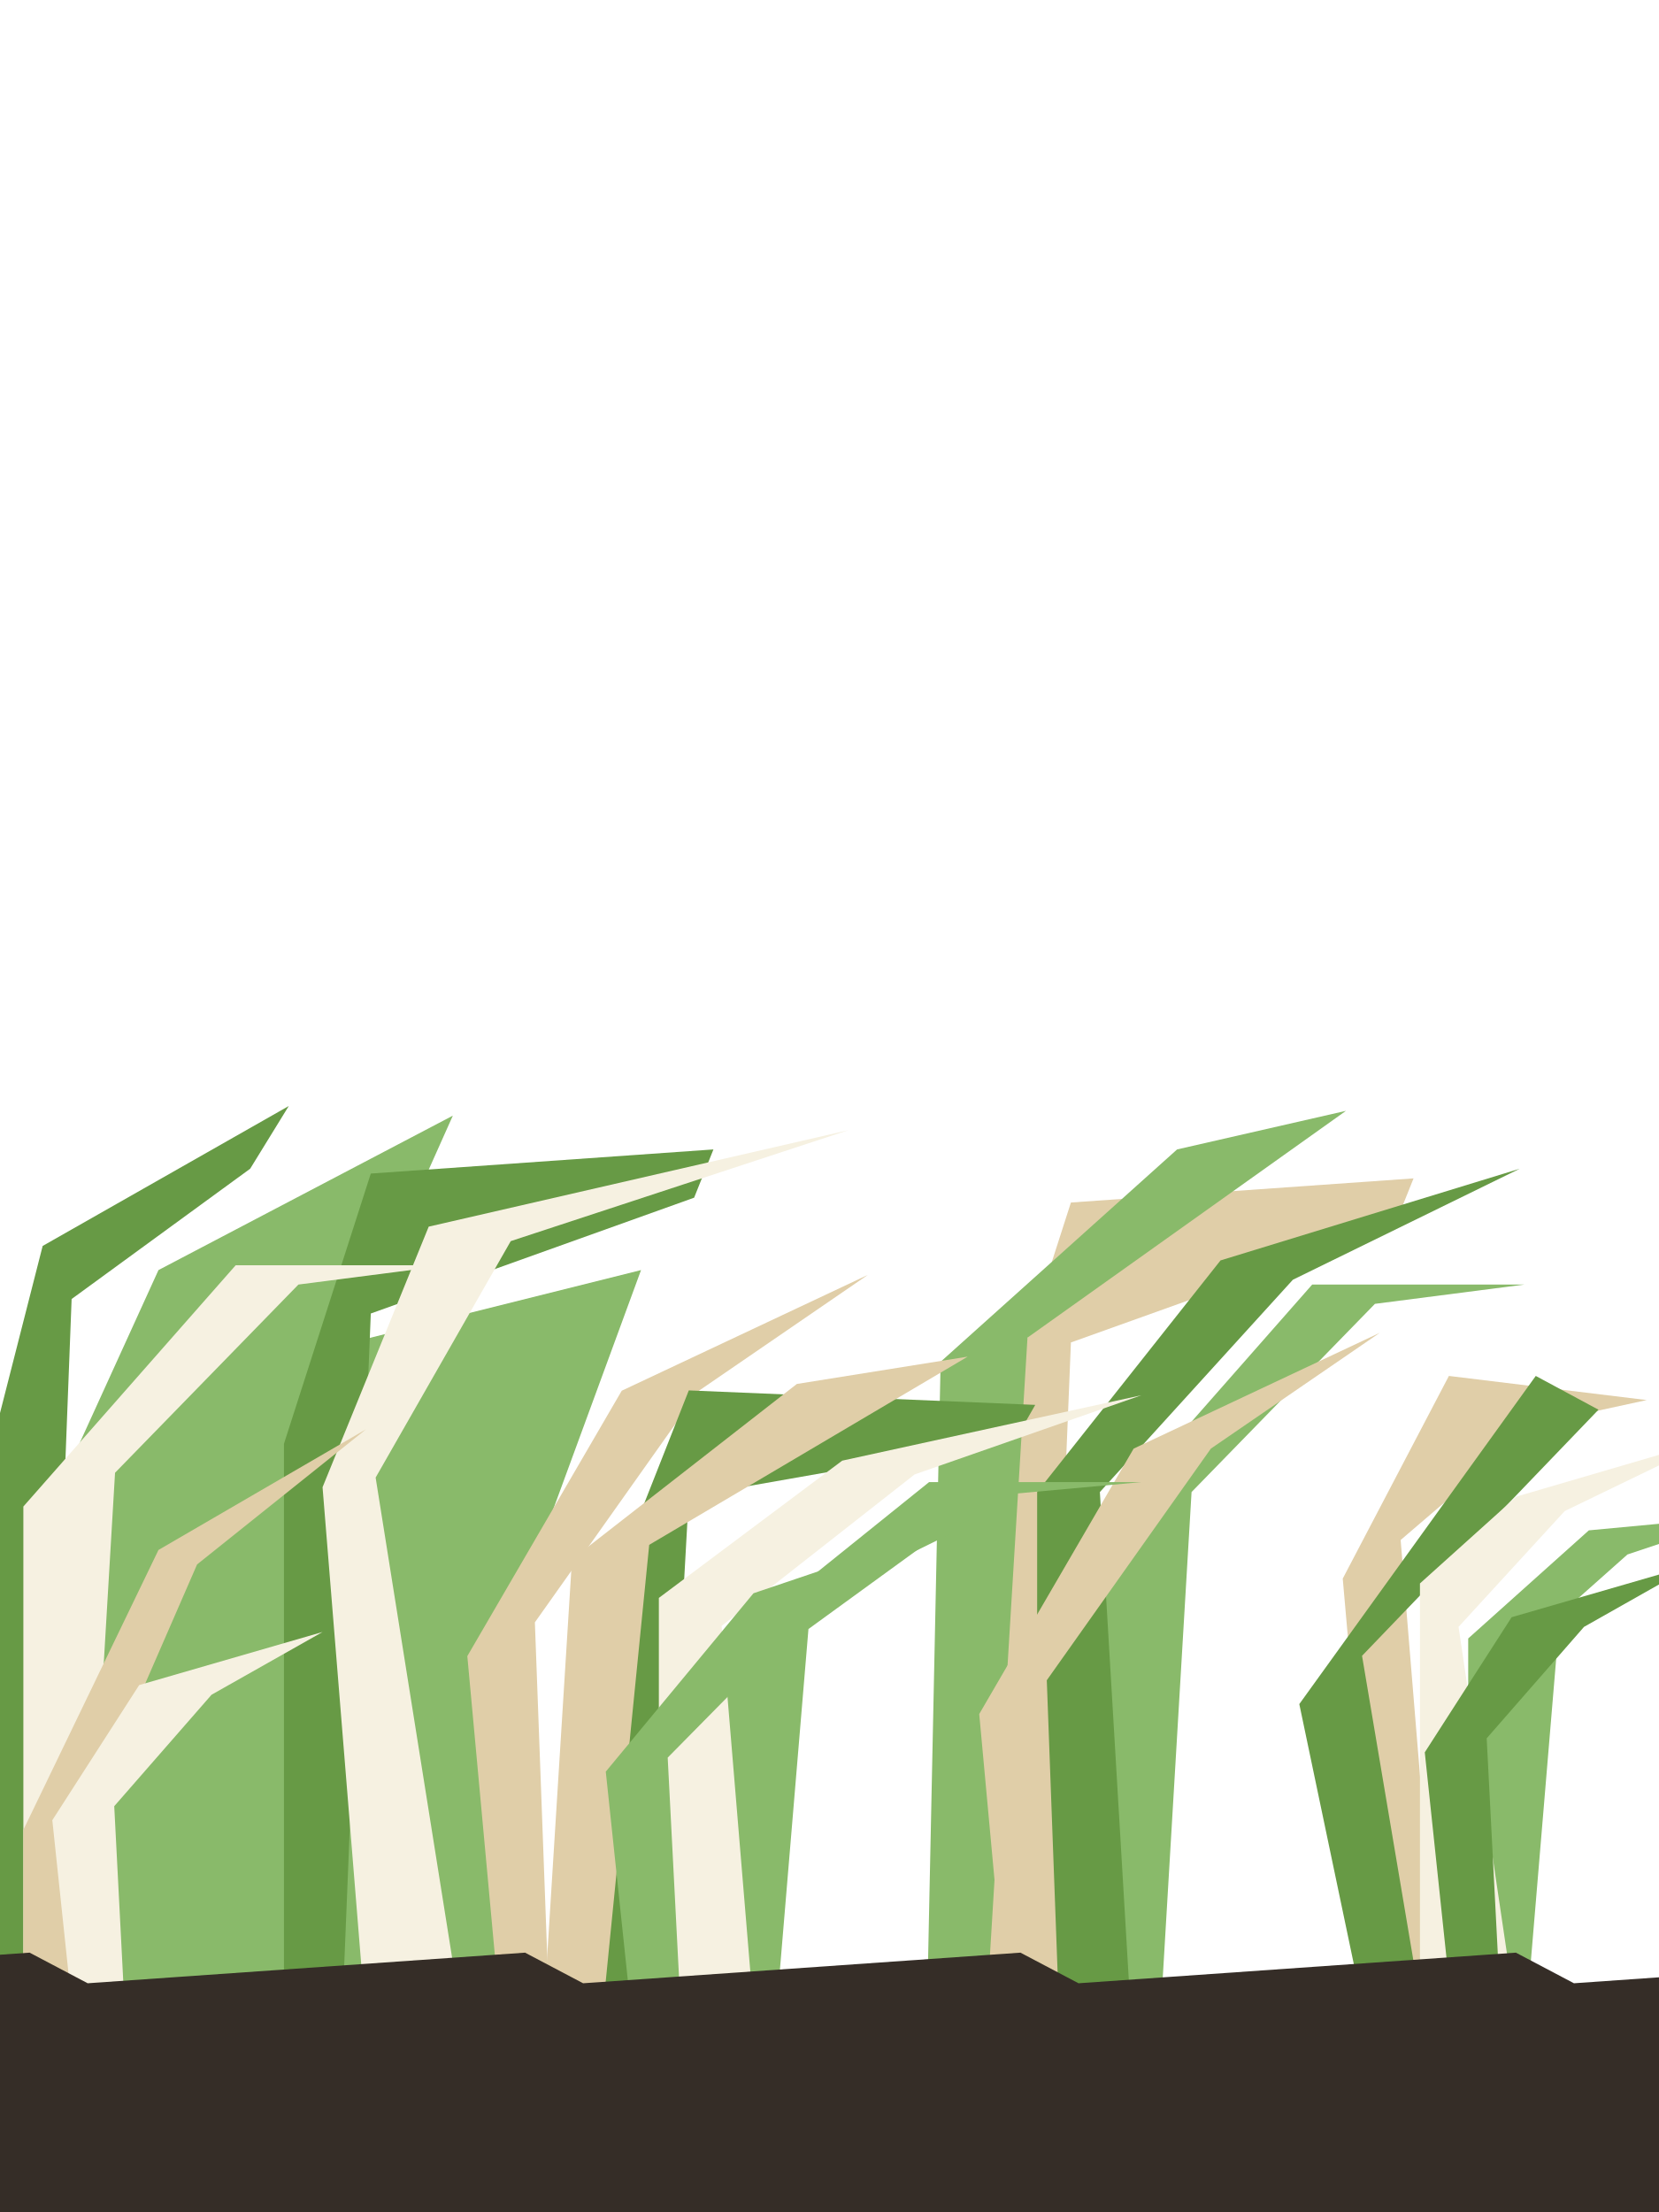
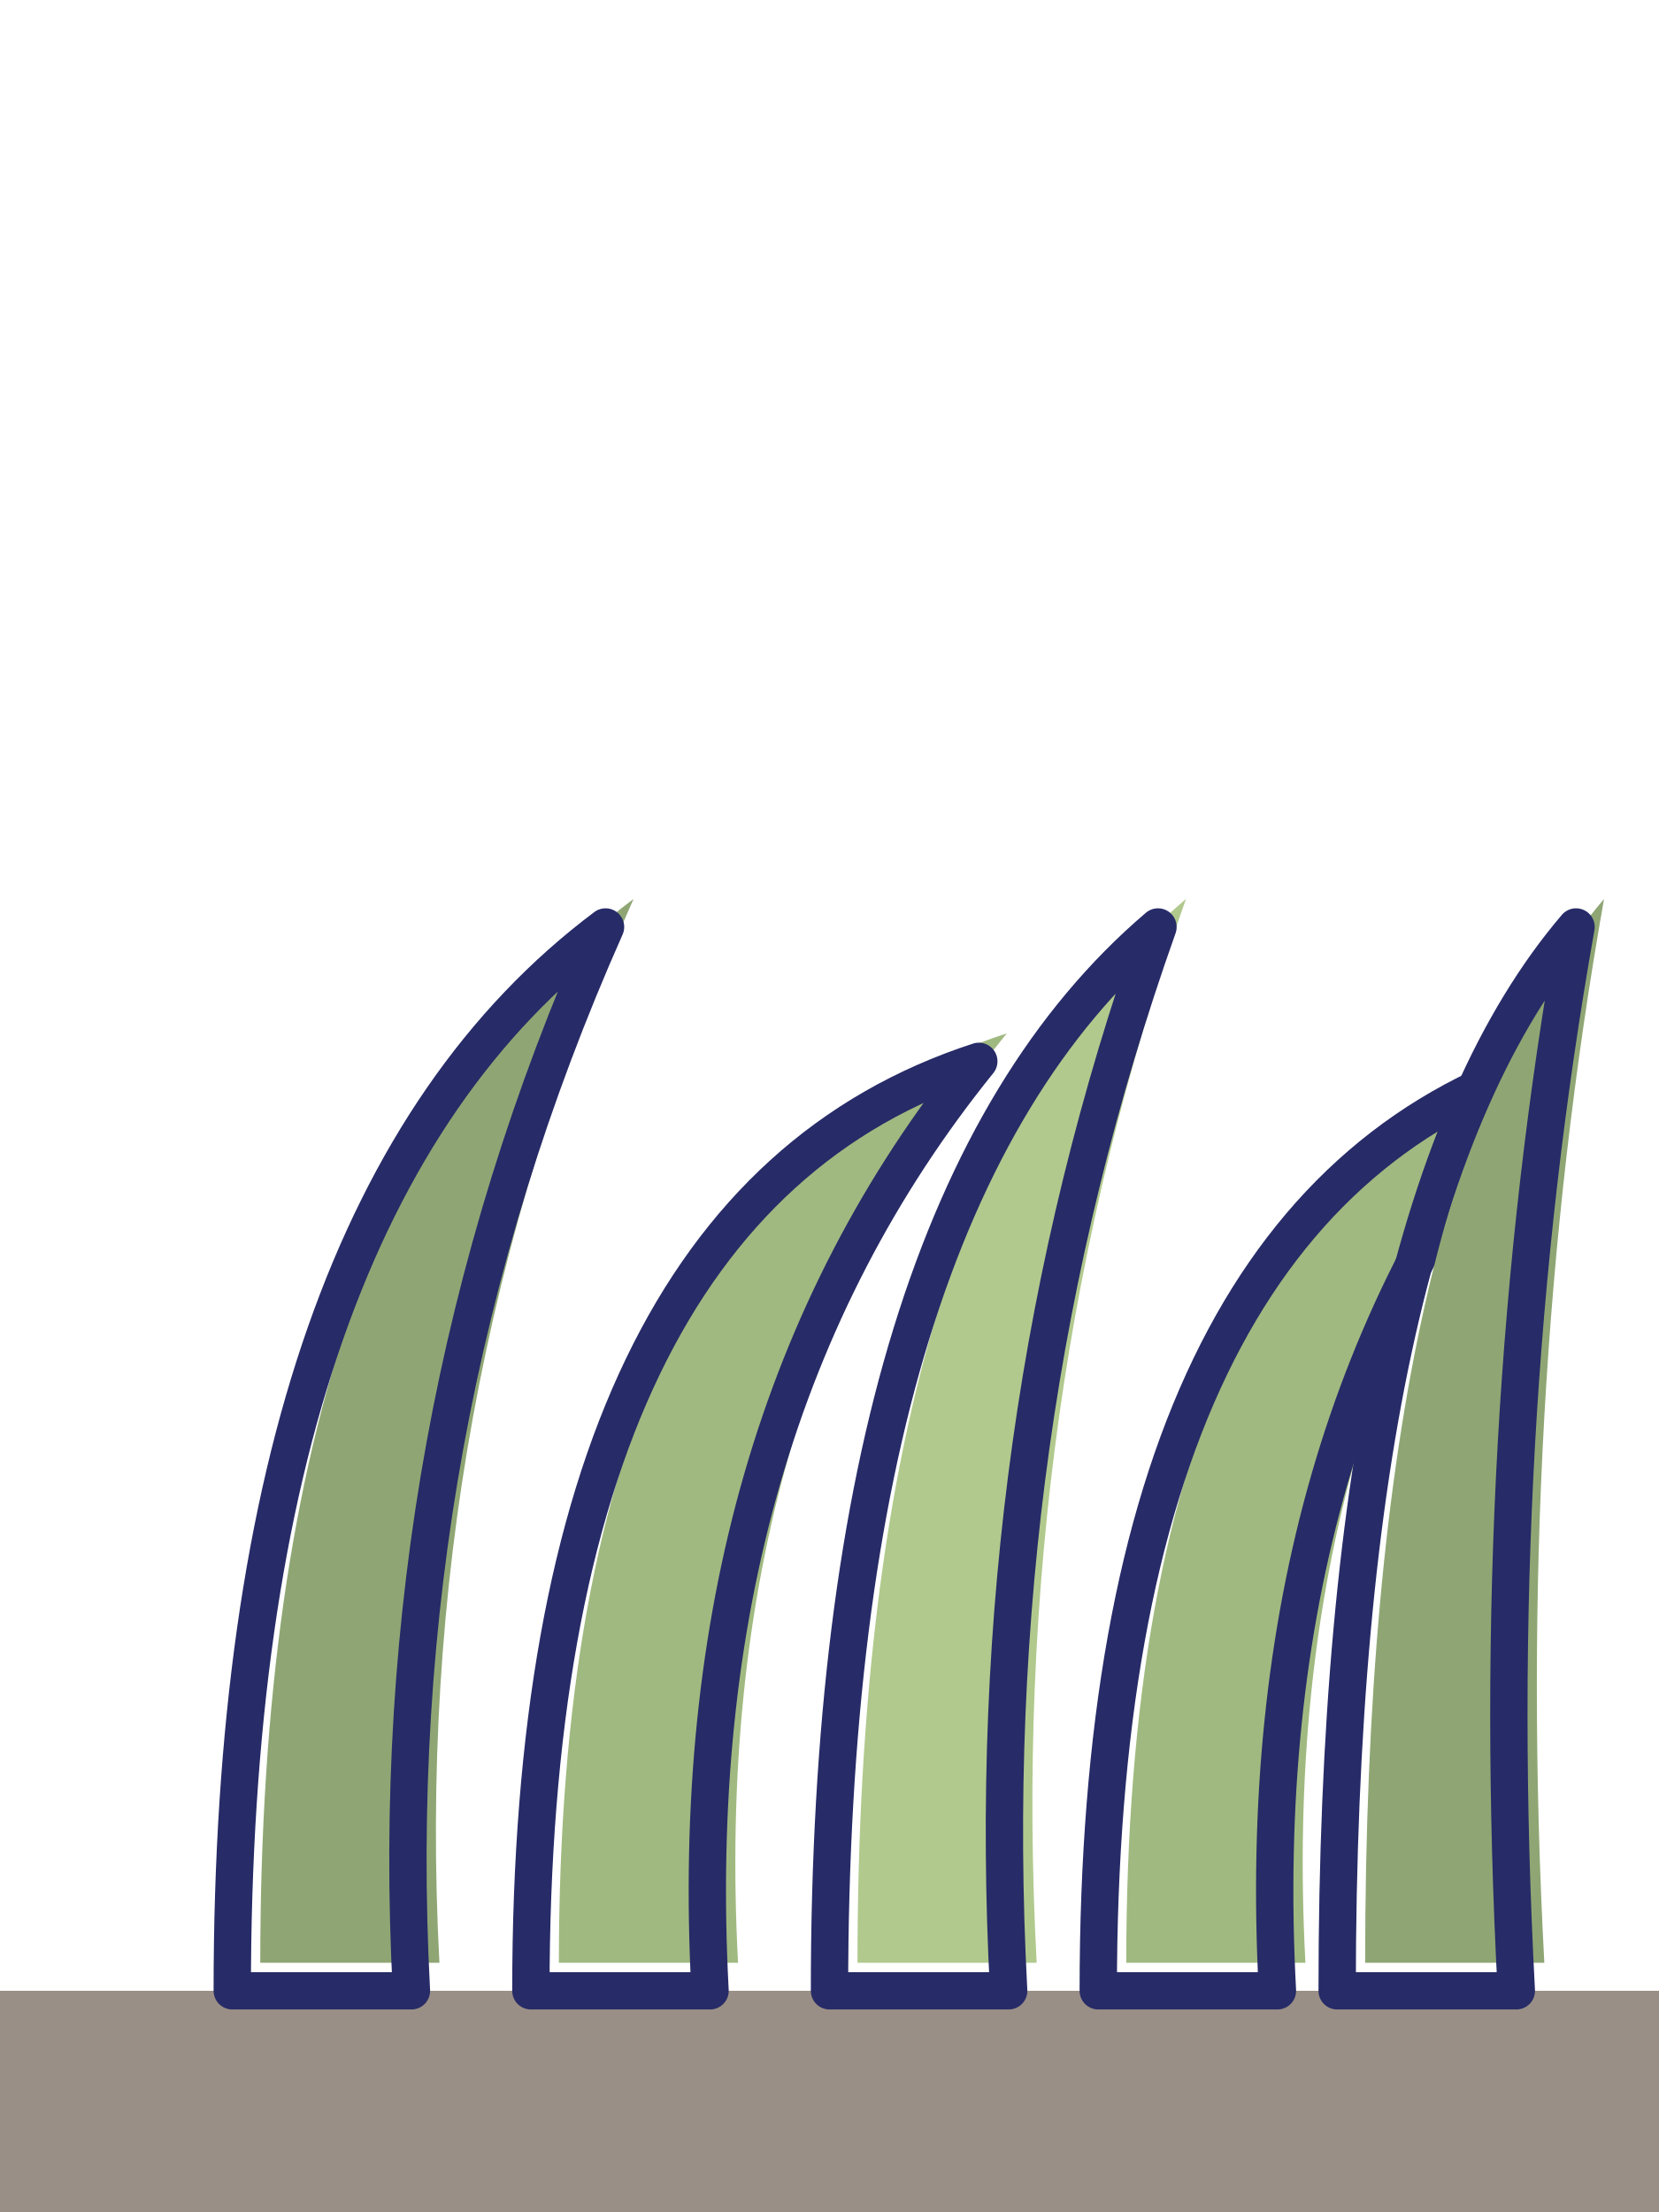
- <svg xmlns="http://www.w3.org/2000/svg" width="100%" height="100%" viewBox="0 0 60 80" version="1.1" xml:space="preserve" style="fill-rule:evenodd;clip-rule:evenodd;stroke-linejoin:round;stroke-miterlimit:2;">
-   <g id="marsh">
-     <g transform="matrix(0.349051,0,0,0.349051,15.5051,57.8016)">
-       <g transform="matrix(1,0,0,1,-46,-51)">
-         <path d="M0,56.5L9,95.5L58.5,95.5L53.5,56.5L68,17L38,24.5L48.5,1L18,17L0,56.5Z" style="fill:rgb(137,186,106);fill-rule:nonzero;" />
-         <path d="M50,57L53.5,95L58.5,94L57,53.5L74,29.5L91.5,17.5L66,29.5L50,57Z" style="fill:rgb(224,206,168);fill-rule:nonzero;" />
-         <path d="M31,35L31,95L37,95L40,21.5L73.5,9.5L75.5,4.5L40,7L31,35Z" style="fill:rgb(103,154,69);fill-rule:nonzero;" />
-         <path d="M0,38L0,98L6,98L9,20L27.5,6.5L31.5,0L6,14.5L0,38Z" style="fill:rgb(103,154,69);fill-rule:nonzero;" />
-         <path d="M35,39.5L39.5,95L49.5,95L40.5,38.5L54.5,14L89.5,2.5L46,12.5L35,39.5Z" style="fill:rgb(246,241,225);fill-rule:nonzero;" />
-         <path d="M4,41.5L4,97L10,97L13.5,38L32.5,18.5L48,16.5L26,16.5L4,41.5Z" style="fill:rgb(246,241,225);fill-rule:nonzero;" />
-         <path d="M4,75L4,94.5L11,94.5L8.5,78.5L22,47.5L39.5,33.5L18,46L4,75Z" style="fill:rgb(224,206,168);fill-rule:nonzero;" />
-         <path d="M7,74L9.958,102L14.898,101.29L13.416,72.548L23.5,61L35,54.5L16,60L7,74Z" style="fill:rgb(246,241,225);fill-rule:nonzero;" />
-       </g>
+ <svg xmlns="http://www.w3.org/2000/svg" viewBox="0 0 60 80" fill-rule="evenodd" clip-rule="evenodd" stroke-linejoin="round" stroke-miterlimit="2">
+   <rect x="0" y="72" width="60" height="8" fill="#9A8F86" />
+   <g transform="translate(3 31.5) scale(0.3375)">
+     <g transform="translate(3 -3)">
+       <path d="M16 120Q16 36 56 6Q32 60 35.2 120Z" fill="#8FA674" />
    </g>
-     <g transform="matrix(0.349051,0,0,0.349051,44.3161,57.8016)">
-       <g transform="matrix(1,0,0,1,-31,-50.5)">
-         <path d="M6,37.5L6,97.5L12,97.5L15,24L48.5,12L50.5,7L15,9.5L6,37.5Z" style="fill:rgb(224,206,168);fill-rule:nonzero;" />
-         <path d="M1.5,26L0,97.5L6,97.5L10.5,23.5L43.5,0L26,4L1.5,26Z" style="fill:rgb(137,186,106);fill-rule:nonzero;" />
-         <path d="M18,43L18,98.5L24,98.5L27.5,39.5L46.5,20L62,18L40,18L18,43Z" style="fill:rgb(137,186,106);fill-rule:nonzero;" />
-         <path d="M11.5,39.5L11.5,98.5L21.5,98.5L18,39.5L38,17.5L61.5,6L30.5,15.5L11.5,39.5Z" style="fill:rgb(103,154,69);fill-rule:nonzero;" />
-         <path d="M5.5,62.5L9,100.5L14,99.5L12.5,59L29.5,35L47,23L21.5,35L5.5,62.5Z" style="fill:rgb(224,206,168);fill-rule:nonzero;" />
-       </g>
+     <path d="M16 120Q16 36 56 6Q32 60 35.2 120Z" fill="none" stroke="#272B67" stroke-width="4" stroke-linecap="round" stroke-linejoin="round" />
+     <g transform="translate(3 -3)">
+       <path d="M48 120Q48 36 96 20.4Q64 60 67.2 120Z" fill="#A0B980" />
    </g>
-     <g transform="matrix(0.349051,0,0,0.349051,30.4605,61.4558)">
-       <g transform="matrix(1,0,0,1,-31,-35.5)">
-         <path d="M6,26.569L6,69L12.067,69L15.101,14.5L48.978,8.536L51,5L15.101,3.5L6,26.569Z" style="fill:rgb(103,154,69);fill-rule:nonzero;" />
-         <path d="M3,21L0,69L6.069,69L11,19.5L44,0L26.299,2.831L3,21Z" style="fill:rgb(224,206,168);fill-rule:nonzero;" />
-         <path d="M18,30.702L18,70L24,70L27.5,28.224L46.5,14.416L62,13L40,13L18,30.702Z" style="fill:rgb(137,186,106);fill-rule:nonzero;" />
-         <path d="M12,25L12,70L22,70L18.5,27.903L38.5,12.205L62,4L31,10.778L12,25Z" style="fill:rgb(246,241,225);fill-rule:nonzero;" />
-         <path d="M6.5,43L9.458,71L14.398,70.29L12.916,41.548L29.711,24.516L47,16L21.807,24.516L6.5,43Z" style="fill:rgb(137,186,106);fill-rule:nonzero;" />
-       </g>
+     <path d="M48 120Q48 36 96 20.4Q64 60 67.2 120Z" fill="none" stroke="#272B67" stroke-width="4" stroke-linecap="round" stroke-linejoin="round" />
+     <g transform="translate(3 -3)">
+       <path d="M80 120Q80 36 115.2 6Q96 60 99.2 120Z" fill="#B1C98D" />
    </g>
-     <g transform="matrix(0.349051,0,0,0.349051,55.0194,61.4558)">
-       <g transform="matrix(1,0,0,1,-23,-33.5)">
-         <path d="M4.5,21L8.5,66.5L14.567,66.5L10.5,17L24.5,5L36,2.5L15.5,0L4.5,21Z" style="fill:rgb(224,206,168);fill-rule:nonzero;" />
-         <path d="M0,34L6.5,65L12.569,65L6.5,29L31,3.5L24.5,0L0,34Z" style="fill:rgb(103,154,69);fill-rule:nonzero;" />
-         <path d="M17.5,27.202L17.5,66.5L23.5,66.5L27,24.724L34,18.5L46,14.5L30,16L17.5,27.202Z" style="fill:rgb(137,186,106);fill-rule:nonzero;" />
-         <path d="M12.5,21.5L12.5,66.5L22.5,66.5L16.5,26L27.5,14L43,6.5L22.5,12.5L12.5,21.5Z" style="fill:rgb(246,241,225);fill-rule:nonzero;" />
-         <path d="M13,39L15.958,67L20.898,66.29L19.416,37.548L29.5,26L41,19.5L22,25L13,39Z" style="fill:rgb(103,154,69);fill-rule:nonzero;" />
-       </g>
+     <path d="M80 120Q80 36 115.2 6Q96 60 99.2 120Z" fill="none" stroke="#272B67" stroke-width="4" stroke-linecap="round" stroke-linejoin="round" />
+     <g transform="translate(3 -3)">
+       <path d="M108.8 120Q108.8 36 156.8 20.4Q124.8 60 128 120Z" fill="#A0B980" />
    </g>
-     <g transform="matrix(0.248575,-9.48079e-20,-3.49091e-19,0.0678962,0.116218,71.9829)">
-       <rect x="-0.468" y="0.582" width="241.376" height="117.496" style="fill:rgb(53,45,39);" />
+     <path d="M108.8 120Q108.8 36 156.8 20.4Q124.8 60 128 120Z" fill="none" stroke="#272B67" stroke-width="4" stroke-linecap="round" stroke-linejoin="round" />
+     <g transform="translate(3 -3)">
+       <path d="M134.4 120Q134.4 36 160 6Q150.4 60 153.6 120Z" fill="#8FA674" />
    </g>
-     <g transform="matrix(0.279963,-4.26533e-34,-2.13267e-34,0.276836,-193.923,70.6202)">
-       <path d="M906.987,18L692.673,18L692.673,0.271L696.5,0L704,4L760.5,0L768,4L824.5,0L832,4L888.5,0L896,4L906.987,3.222L906.987,18Z" style="fill:rgb(53,45,39);" />
-     </g>
+     <path d="M134.4 120Q134.4 36 160 6Q150.4 60 153.6 120Z" fill="none" stroke="#272B67" stroke-width="4" stroke-linecap="round" stroke-linejoin="round" />
  </g>
</svg>
